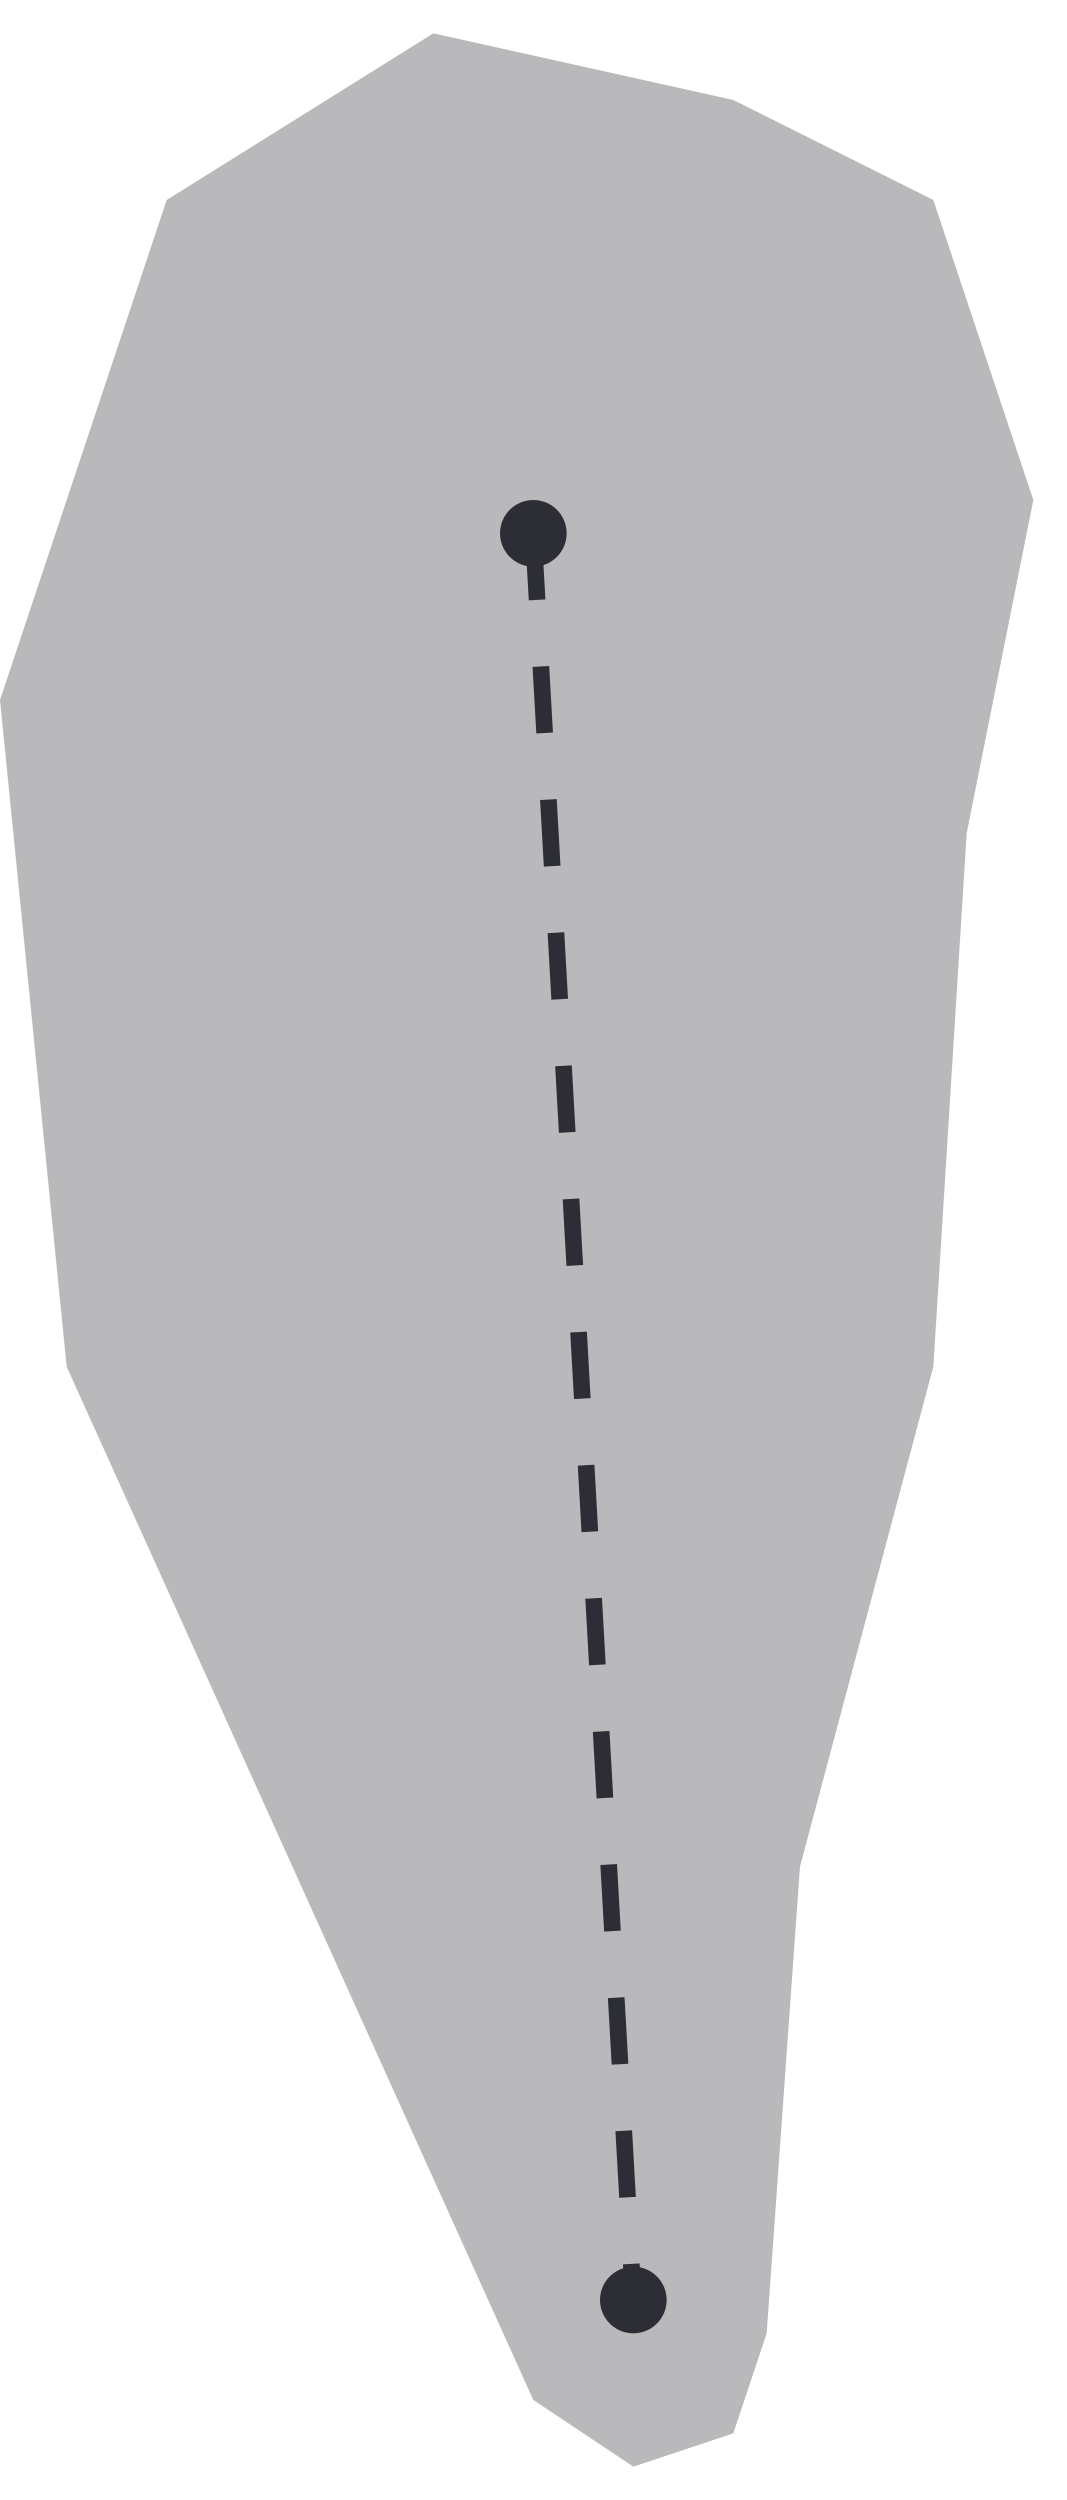
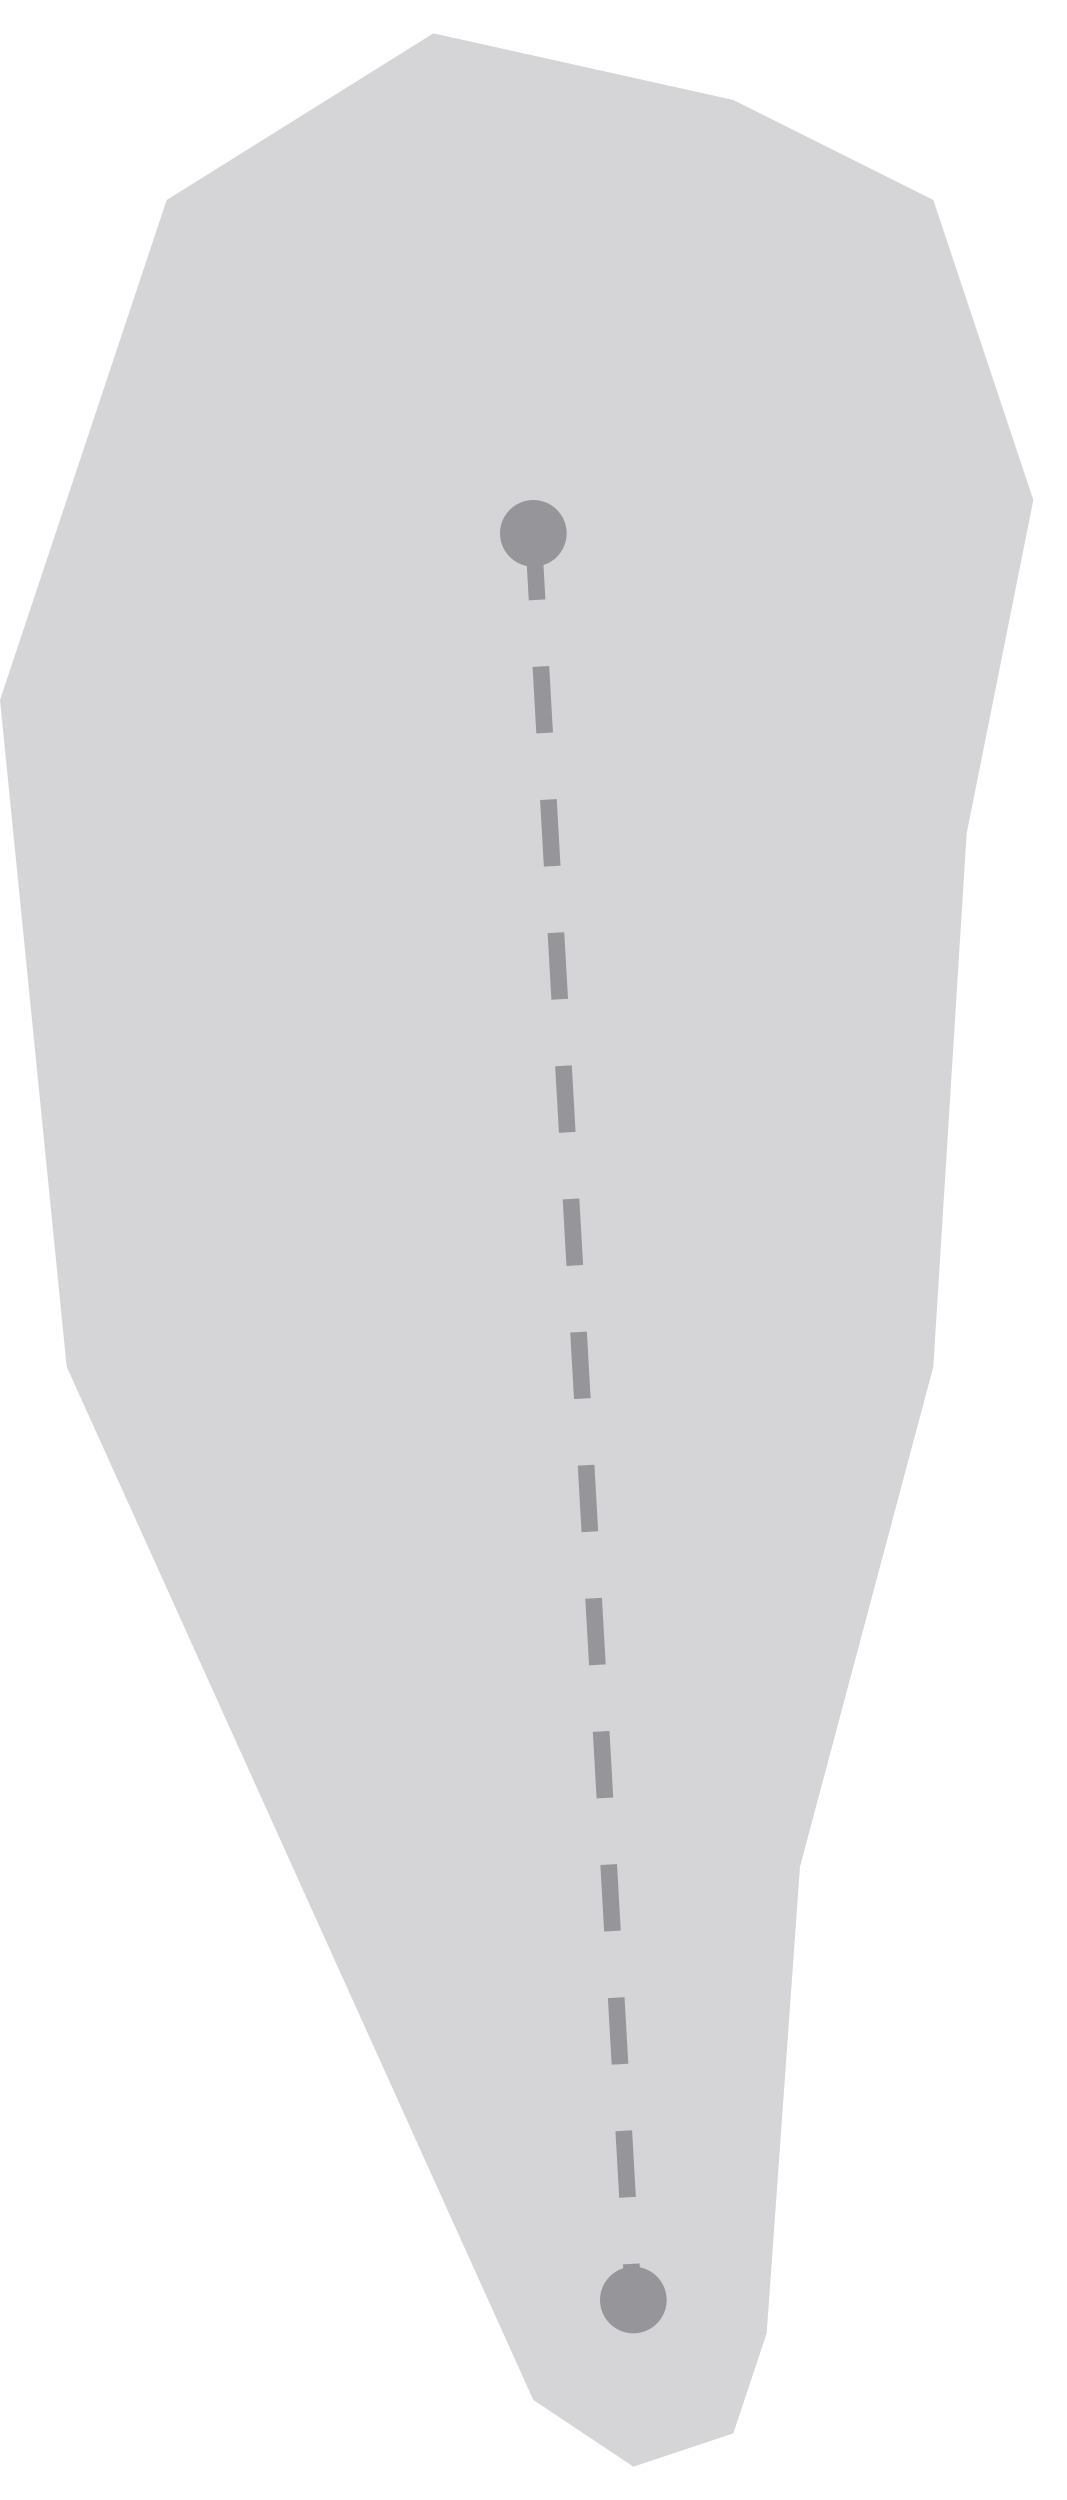
<svg xmlns="http://www.w3.org/2000/svg" width="32px" height="75px" viewBox="0 0 32 75" version="1.1">
-   <g id="character/male-body/thigh" stroke="none" stroke-width="1" fill="none" fill-rule="evenodd">
-     <polygon id="Path-12" fill="#9B9B9E" opacity="0.7" points="13 1 5 6 0 21 2 41 16 72 19 74 22 73 23 70 24 56 28 41 29 25 31 15 28 6 22 3" />
+   <g id="character/male-body/thigh" stroke="none" stroke-width="1" fill="none" fill-rule="evenodd" opacity="0.5">
+     <polygon id="Path-12" fill-opacity="0.4" fill="#2D2D35" points="13 1 5 6 0 21 2 41 16 72 19 74 22 73 23 70 24 56 28 41 29 25 31 15 28 6 22 3" />
    <path d="M16,17 C16.552,17 17,16.552 17,16 C17,15.448 16.552,15 16,15 C15.448,15 15,15.448 15,16 C15,16.552 15.448,17 16,17 Z" id="Oval" fill="#2D2D35" />
    <circle id="Oval-Copy" fill="#2D2D35" cx="19" cy="69" r="1" />
    <line x1="16" y1="16" x2="19" y2="69" id="Path-17" stroke="#2D2D35" stroke-width="0.5" stroke-linejoin="round" stroke-dasharray="2,2" />
  </g>
</svg>
